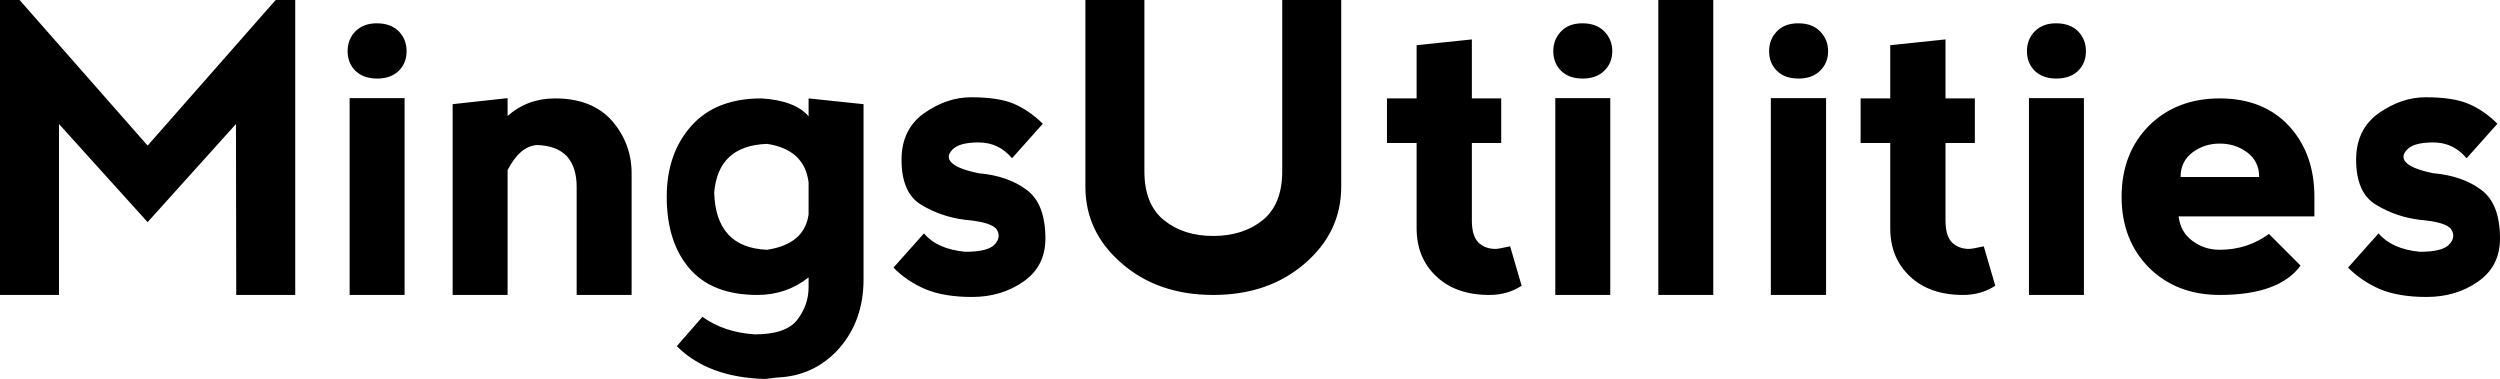
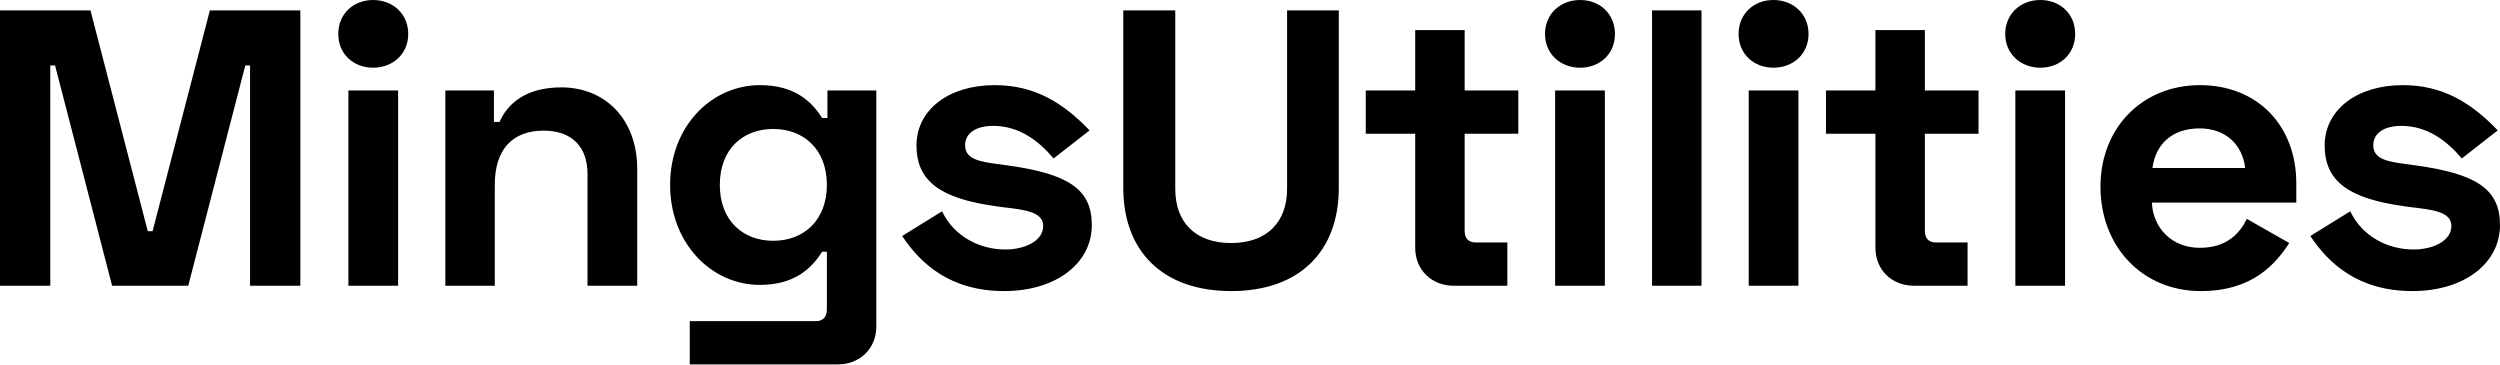
- <svg xmlns="http://www.w3.org/2000/svg" data-v-423bf9ae="" viewBox="0 0 395.809 60" class="font">
-   <g data-v-423bf9ae="" id="e4f361a3-57d0-4180-9057-bdcb3549bc4a" fill="black" transform="matrix(4.555809,0,0,4.555809,-3.826887,-11.02506)">
-     <path d="M2.89 12.67L0.84 12.67L0.84 2.42L1.52 2.42L5.97 7.48L10.42 2.42L11.10 2.42L11.10 12.67L9.05 12.67L9.04 6.73L5.97 10.14L2.89 6.73L2.89 12.67ZM14.90 12.67L12.99 12.67L12.99 5.83L14.90 5.83L14.90 12.67ZM12.92 4.20L12.92 4.20L12.92 4.20Q12.92 4.61 13.19 4.88L13.19 4.88L13.19 4.88Q13.47 5.15 13.95 5.15L13.95 5.15L13.95 5.15Q14.42 5.15 14.70 4.88L14.70 4.88L14.70 4.88Q14.97 4.61 14.97 4.20L14.97 4.20L14.97 4.20Q14.97 3.79 14.70 3.51L14.70 3.51L14.70 3.51Q14.42 3.23 13.93 3.23L13.93 3.23L13.93 3.23Q13.47 3.23 13.19 3.51L13.19 3.51L13.19 3.51Q12.92 3.79 12.92 4.20ZM18.48 8.33L18.48 8.33L18.48 12.67L16.57 12.67L16.57 6.04L18.48 5.83L18.48 6.45L18.48 6.45Q19.17 5.84 20.13 5.84L20.13 5.84L20.13 5.84Q21.42 5.84 22.11 6.62L22.11 6.62L22.11 6.62Q22.79 7.41 22.79 8.44L22.79 8.44L22.79 12.67L20.88 12.67L20.88 8.91L20.88 8.91Q20.88 8.23 20.54 7.85L20.54 7.85L20.54 7.85Q20.19 7.48 19.50 7.46L19.50 7.46L19.50 7.46Q18.91 7.50 18.48 8.33ZM28.94 5.84L30.85 6.04L30.85 12.13L30.85 12.13Q30.85 13.56 30.00 14.53L30.00 14.53L30.00 14.53Q29.14 15.49 27.84 15.54L27.84 15.54L27.43 15.59L27.43 15.59Q25.45 15.54 24.36 14.45L24.36 14.45L25.25 13.43L25.25 13.43Q26.00 13.97 27.07 14.04L27.07 14.04L27.07 14.04Q28.16 14.04 28.55 13.53L28.55 13.53L28.55 13.53Q28.94 13.02 28.94 12.40L28.94 12.40L28.94 12.06L28.94 12.06Q28.17 12.67 27.16 12.67L27.16 12.67L27.16 12.67Q25.59 12.67 24.80 11.75L24.80 11.75L24.80 11.75Q24.01 10.83 24.01 9.26L24.01 9.26L24.01 9.26Q24.01 7.75 24.87 6.79L24.87 6.79L24.87 6.79Q25.72 5.84 27.30 5.84L27.30 5.84L27.30 5.84Q28.46 5.91 28.94 6.46L28.94 6.46L28.94 5.84ZM28.94 9.87L28.94 9.87L28.94 8.76L28.94 8.76Q28.80 7.62 27.50 7.42L27.50 7.42L27.50 7.42Q25.79 7.48 25.66 9.12L25.66 9.12L25.66 9.12Q25.72 11.03 27.50 11.10L27.50 11.10L27.50 11.10Q28.80 10.90 28.94 9.87ZM34.58 5.80L34.58 5.80Q35.55 5.80 36.08 6.03L36.08 6.03L36.08 6.03Q36.61 6.26 37.08 6.72L37.08 6.72L36.01 7.92L36.01 7.92Q35.55 7.37 34.85 7.37L34.85 7.37L34.85 7.37Q34.16 7.37 33.93 7.63L33.93 7.63L33.93 7.63Q33.69 7.88 33.93 8.09L33.93 8.09L33.93 8.09Q34.16 8.30 34.85 8.44L34.85 8.44L34.85 8.44Q35.87 8.53 36.52 9.02L36.52 9.02L36.52 9.02Q37.17 9.50 37.17 10.71L37.17 10.71L37.17 10.71Q37.17 11.68 36.40 12.21L36.40 12.21L36.40 12.21Q35.64 12.74 34.62 12.74L34.62 12.74L34.62 12.74Q33.65 12.74 33.00 12.47L33.00 12.47L33.00 12.47Q32.35 12.19 31.89 11.72L31.89 11.72L32.95 10.53L32.95 10.53Q33.41 11.08 34.39 11.17L34.39 11.17L34.39 11.17Q35.18 11.17 35.41 10.91L35.41 10.91L35.41 10.91Q35.64 10.66 35.48 10.40L35.48 10.40L35.48 10.40Q35.31 10.14 34.39 10.06L34.39 10.06L34.39 10.06Q33.56 9.96 32.86 9.54L32.86 9.54L32.86 9.54Q32.17 9.13 32.17 7.97L32.17 7.97L32.17 7.97Q32.17 6.91 32.96 6.35L32.96 6.35L32.96 6.35Q33.75 5.80 34.58 5.80L34.58 5.80ZM40.61 2.42L38.56 2.42L38.56 8.91L38.56 8.91Q38.56 10.49 39.83 11.58L39.83 11.58L39.83 11.58Q41.09 12.67 43.00 12.67L43.00 12.67L43.00 12.67Q44.92 12.67 46.18 11.58L46.18 11.58L46.18 11.58Q47.45 10.49 47.45 8.91L47.45 8.91L47.45 2.42L45.40 2.42L45.40 8.37L45.40 8.37Q45.40 9.53 44.71 10.08L44.71 10.08L44.71 10.08Q44.03 10.62 43.00 10.62L43.00 10.62L43.00 10.62Q41.98 10.62 41.30 10.08L41.30 10.08L41.30 10.08Q40.61 9.53 40.61 8.37L40.61 8.37L40.61 2.42ZM53.72 12.35L53.72 12.35Q53.23 12.67 52.60 12.67L52.60 12.67L52.60 12.67Q51.43 12.67 50.75 12.02L50.75 12.02L50.75 12.02Q50.07 11.38 50.07 10.35L50.07 10.35L50.07 7.39L49.04 7.39L49.04 5.84L50.07 5.84L50.07 3.99L51.99 3.79L51.99 5.84L53.01 5.84L53.01 7.39L51.99 7.39L51.99 10.08L51.99 10.08Q51.99 10.62 52.22 10.85L52.22 10.85L52.22 10.85Q52.45 11.07 52.81 11.07L52.81 11.07L52.81 11.07Q52.92 11.07 53.32 10.98L53.32 10.98L53.72 12.35ZM56.80 12.67L54.89 12.67L54.89 5.83L56.80 5.83L56.80 12.67ZM54.82 4.20L54.82 4.20L54.82 4.20Q54.82 4.61 55.09 4.88L55.09 4.88L55.09 4.88Q55.36 5.15 55.84 5.15L55.84 5.15L55.84 5.15Q56.32 5.15 56.59 4.88L56.59 4.88L56.59 4.88Q56.87 4.61 56.87 4.20L56.87 4.20L56.87 4.20Q56.87 3.79 56.59 3.51L56.59 3.51L56.59 3.51Q56.32 3.23 55.83 3.23L55.83 3.23L55.83 3.23Q55.36 3.23 55.09 3.51L55.09 3.51L55.09 3.51Q54.82 3.79 54.82 4.20ZM60.38 12.67L58.47 12.67L58.47 2.42L60.38 2.42L60.38 12.67ZM64.30 12.67L62.38 12.67L62.38 5.83L64.30 5.83L64.30 12.67ZM62.32 4.20L62.32 4.20L62.32 4.20Q62.32 4.61 62.59 4.88L62.59 4.88L62.59 4.88Q62.86 5.15 63.34 5.15L63.34 5.15L63.34 5.15Q63.82 5.15 64.09 4.88L64.09 4.88L64.09 4.88Q64.37 4.61 64.37 4.20L64.37 4.20L64.37 4.20Q64.37 3.79 64.09 3.51L64.09 3.51L64.09 3.51Q63.82 3.23 63.33 3.23L63.33 3.23L63.33 3.23Q62.86 3.23 62.59 3.51L62.59 3.51L62.59 3.51Q62.32 3.79 62.32 4.20ZM70.18 12.35L70.18 12.35Q69.69 12.67 69.06 12.67L69.06 12.67L69.06 12.67Q67.89 12.67 67.21 12.02L67.21 12.02L67.21 12.02Q66.53 11.38 66.53 10.35L66.53 10.35L66.53 7.39L65.50 7.39L65.50 5.84L66.53 5.84L66.53 3.99L68.45 3.79L68.45 5.84L69.47 5.84L69.47 7.39L68.45 7.39L68.45 10.08L68.45 10.08Q68.45 10.62 68.68 10.85L68.68 10.85L68.68 10.85Q68.91 11.07 69.27 11.07L69.27 11.07L69.27 11.07Q69.38 11.07 69.78 10.98L69.78 10.98L70.18 12.35ZM73.26 12.67L71.35 12.67L71.35 5.83L73.26 5.83L73.26 12.67ZM71.28 4.20L71.28 4.20L71.28 4.20Q71.28 4.61 71.55 4.88L71.55 4.88L71.55 4.88Q71.83 5.15 72.30 5.15L72.30 5.15L72.30 5.15Q72.78 5.15 73.06 4.88L73.06 4.88L73.06 4.88Q73.33 4.61 73.33 4.20L73.33 4.20L73.33 4.20Q73.33 3.79 73.06 3.51L73.06 3.51L73.06 3.51Q72.78 3.23 72.29 3.23L72.29 3.23L72.29 3.23Q71.83 3.23 71.55 3.51L71.55 3.51L71.55 3.51Q71.28 3.79 71.28 4.20ZM74.57 9.26L74.57 9.26L74.57 9.26Q74.57 7.75 75.52 6.79L75.52 6.79L75.52 6.79Q76.48 5.84 77.98 5.84L77.98 5.84L77.98 5.84Q79.49 5.84 80.38 6.79L80.38 6.79L80.38 6.79Q81.27 7.75 81.27 9.26L81.27 9.26L81.27 9.94L76.55 9.94L76.55 9.94Q76.62 10.49 77.03 10.79L77.03 10.79L77.03 10.79Q77.44 11.10 77.98 11.10L77.98 11.10L77.98 11.10Q78.94 11.10 79.69 10.55L79.69 10.55L80.79 11.65L80.79 11.65Q80.04 12.67 77.98 12.67L77.98 12.67L77.98 12.67Q76.48 12.67 75.52 11.72L75.52 11.72L75.52 11.72Q74.57 10.76 74.57 9.26ZM79.35 8.57L79.35 8.57Q79.35 8.03 78.94 7.72L78.94 7.72L78.94 7.72Q78.53 7.41 77.98 7.41L77.98 7.41L77.98 7.41Q77.44 7.41 77.03 7.72L77.03 7.72L77.03 7.72Q76.62 8.03 76.62 8.57L76.62 8.57L79.35 8.57ZM85.13 5.80L85.13 5.80Q86.10 5.80 86.63 6.03L86.63 6.03L86.63 6.03Q87.17 6.26 87.63 6.72L87.63 6.72L86.56 7.92L86.56 7.92Q86.10 7.37 85.40 7.37L85.40 7.37L85.40 7.37Q84.71 7.37 84.48 7.63L84.48 7.63L84.48 7.63Q84.25 7.88 84.48 8.09L84.48 8.09L84.48 8.09Q84.71 8.30 85.40 8.44L85.40 8.44L85.40 8.44Q86.42 8.53 87.07 9.02L87.07 9.02L87.07 9.02Q87.72 9.50 87.72 10.71L87.72 10.71L87.72 10.71Q87.72 11.68 86.95 12.21L86.95 12.21L86.95 12.21Q86.19 12.74 85.17 12.74L85.17 12.74L85.17 12.74Q84.20 12.74 83.55 12.47L83.55 12.47L83.55 12.47Q82.91 12.19 82.44 11.72L82.44 11.72L83.50 10.53L83.50 10.53Q83.97 11.08 84.94 11.17L84.94 11.17L84.94 11.17Q85.73 11.17 85.96 10.91L85.96 10.91L85.96 10.91Q86.19 10.66 86.03 10.40L86.03 10.40L86.03 10.40Q85.87 10.14 84.94 10.06L84.94 10.06L84.94 10.06Q84.11 9.96 83.42 9.54L83.42 9.54L83.42 9.54Q82.72 9.13 82.72 7.97L82.72 7.97L82.72 7.97Q82.72 6.91 83.51 6.35L83.51 6.35L83.51 6.35Q84.30 5.80 85.13 5.80L85.13 5.80Z" />
+ <svg xmlns="http://www.w3.org/2000/svg" data-v-423bf9ae="" viewBox="0 0 411.627 60" class="font">
+   <g data-v-423bf9ae="" id="1d5dba57-a86b-48f3-8450-17c59c5c140f" fill="black" transform="matrix(4.62606,0,0,4.62606,-4.024667,-16.70008)">
+     <path d="M0.87 3.98L0.87 13.78L2.66 13.78L2.66 5.94L2.83 5.94L4.86 13.78L7.57 13.78L9.60 5.94L9.77 5.94L9.77 13.78L11.56 13.78L11.56 3.98L8.34 3.98L6.30 11.84L6.13 11.84L4.09 3.98ZM12.91 4.82C12.91 5.53 13.45 6.02 14.15 6.02C14.85 6.02 15.40 5.53 15.40 4.82C15.40 4.10 14.85 3.61 14.15 3.61C13.45 3.61 12.91 4.10 12.91 4.82ZM15.04 6.83L13.27 6.83L13.27 13.78L15.04 13.78ZM16.72 6.83L16.72 13.78L18.48 13.78L18.48 10.19C18.48 8.96 19.08 8.26 20.22 8.26C21.22 8.26 21.78 8.83 21.78 9.80L21.78 13.78L23.55 13.78L23.55 9.63C23.55 7.83 22.39 6.72 20.85 6.72C19.57 6.72 18.93 7.31 18.65 7.95L18.45 7.95L18.45 6.83ZM30.32 6.83L30.32 7.81L30.13 7.81C29.76 7.22 29.15 6.64 27.92 6.64C26.18 6.64 24.72 8.12 24.72 10.19C24.72 12.26 26.18 13.75 27.92 13.75C29.15 13.75 29.76 13.16 30.13 12.57L30.30 12.57L30.30 14.62C30.30 14.90 30.16 15.04 29.90 15.04L25.42 15.04L25.42 16.58L30.69 16.58C31.47 16.58 32.06 16.02 32.06 15.23L32.06 6.83ZM28.39 12.18C27.33 12.18 26.49 11.48 26.49 10.19C26.49 8.90 27.33 8.20 28.39 8.20C29.48 8.20 30.30 8.93 30.30 10.19C30.30 11.45 29.48 12.18 28.39 12.18ZM33.49 8.79C33.49 10.08 34.37 10.68 36.32 10.95L36.53 10.98C37.28 11.07 38.00 11.13 38.00 11.65C38.00 12.19 37.34 12.49 36.65 12.49C35.76 12.49 34.83 12.04 34.40 11.13L32.98 12.01C33.63 12.99 34.69 13.97 36.61 13.97C38.46 13.97 39.73 12.98 39.73 11.62C39.73 10.35 38.91 9.79 36.68 9.49L36.47 9.46C35.74 9.37 35.22 9.28 35.22 8.78C35.22 8.36 35.59 8.09 36.22 8.09C37.14 8.09 37.84 8.62 38.37 9.25L39.65 8.25C38.71 7.27 37.70 6.64 36.27 6.64C34.66 6.64 33.49 7.50 33.49 8.79ZM40.85 3.98L40.85 10.30C40.85 12.54 42.24 13.97 44.69 13.97C47.14 13.97 48.52 12.54 48.52 10.30L48.52 3.98L46.68 3.98L46.68 10.33C46.68 11.52 45.96 12.26 44.69 12.26C43.41 12.26 42.70 11.52 42.70 10.33L42.70 3.98ZM49.48 6.83L49.48 8.37L51.24 8.37L51.24 12.43C51.24 13.22 51.83 13.78 52.61 13.78L54.52 13.78L54.52 12.24L53.40 12.24C53.14 12.24 53.00 12.10 53.00 11.82L53.00 8.37L54.91 8.37L54.91 6.83L53.00 6.83L53.00 4.68L51.24 4.68L51.24 6.83ZM55.86 4.82C55.86 5.53 56.41 6.02 57.11 6.02C57.81 6.02 58.35 5.53 58.35 4.82C58.35 4.10 57.81 3.61 57.11 3.61C56.41 3.61 55.86 4.10 55.86 4.82ZM57.99 6.83L56.22 6.83L56.22 13.78L57.99 13.78ZM61.43 3.98L59.67 3.98L59.67 13.78L61.43 13.78ZM62.75 4.82C62.75 5.53 63.29 6.02 63.99 6.02C64.69 6.02 65.24 5.53 65.24 4.82C65.24 4.10 64.69 3.61 63.99 3.61C63.29 3.61 62.75 4.10 62.75 4.82ZM64.88 6.83L63.11 6.83L63.11 13.78L64.88 13.78ZM65.86 6.83L65.86 8.37L67.62 8.37L67.62 12.43C67.62 13.22 68.21 13.78 68.99 13.78L70.90 13.78L70.90 12.24L69.78 12.24C69.52 12.24 69.38 12.10 69.38 11.82L69.38 8.37L71.29 8.37L71.29 6.83L69.38 6.83L69.38 4.68L67.62 4.68L67.62 6.83ZM72.24 4.82C72.24 5.53 72.79 6.02 73.49 6.02C74.19 6.02 74.73 5.53 74.73 4.82C74.73 4.10 74.19 3.61 73.49 3.61C72.79 3.61 72.24 4.10 72.24 4.82ZM74.37 6.83L72.60 6.83L72.60 13.78L74.37 13.78ZM75.63 10.25C75.63 12.40 77.13 13.97 79.20 13.97C81.06 13.97 81.87 12.99 82.35 12.26L80.84 11.40C80.60 11.89 80.15 12.43 79.17 12.43C78.16 12.43 77.50 11.72 77.46 10.82L82.60 10.82L82.60 10.14C82.60 8.05 81.19 6.64 79.17 6.64C77.13 6.64 75.63 8.15 75.63 10.25ZM77.48 9.59C77.59 8.76 78.16 8.18 79.16 8.18C80.07 8.18 80.68 8.74 80.78 9.59ZM83.61 8.79C83.61 10.08 84.49 10.68 86.44 10.95L86.65 10.98C87.40 11.07 88.12 11.13 88.12 11.65C88.12 12.19 87.46 12.49 86.77 12.49C85.88 12.49 84.95 12.04 84.52 11.13L83.10 12.01C83.75 12.99 84.81 13.97 86.73 13.97C88.58 13.97 89.85 12.98 89.85 11.62C89.85 10.35 89.03 9.79 86.80 9.49L86.59 9.46C85.86 9.37 85.34 9.28 85.34 8.78C85.34 8.36 85.71 8.09 86.34 8.09C87.26 8.09 87.96 8.62 88.49 9.25L89.77 8.25C88.83 7.27 87.82 6.64 86.39 6.64C84.78 6.64 83.61 7.50 83.61 8.79Z" />
  </g>
</svg>
